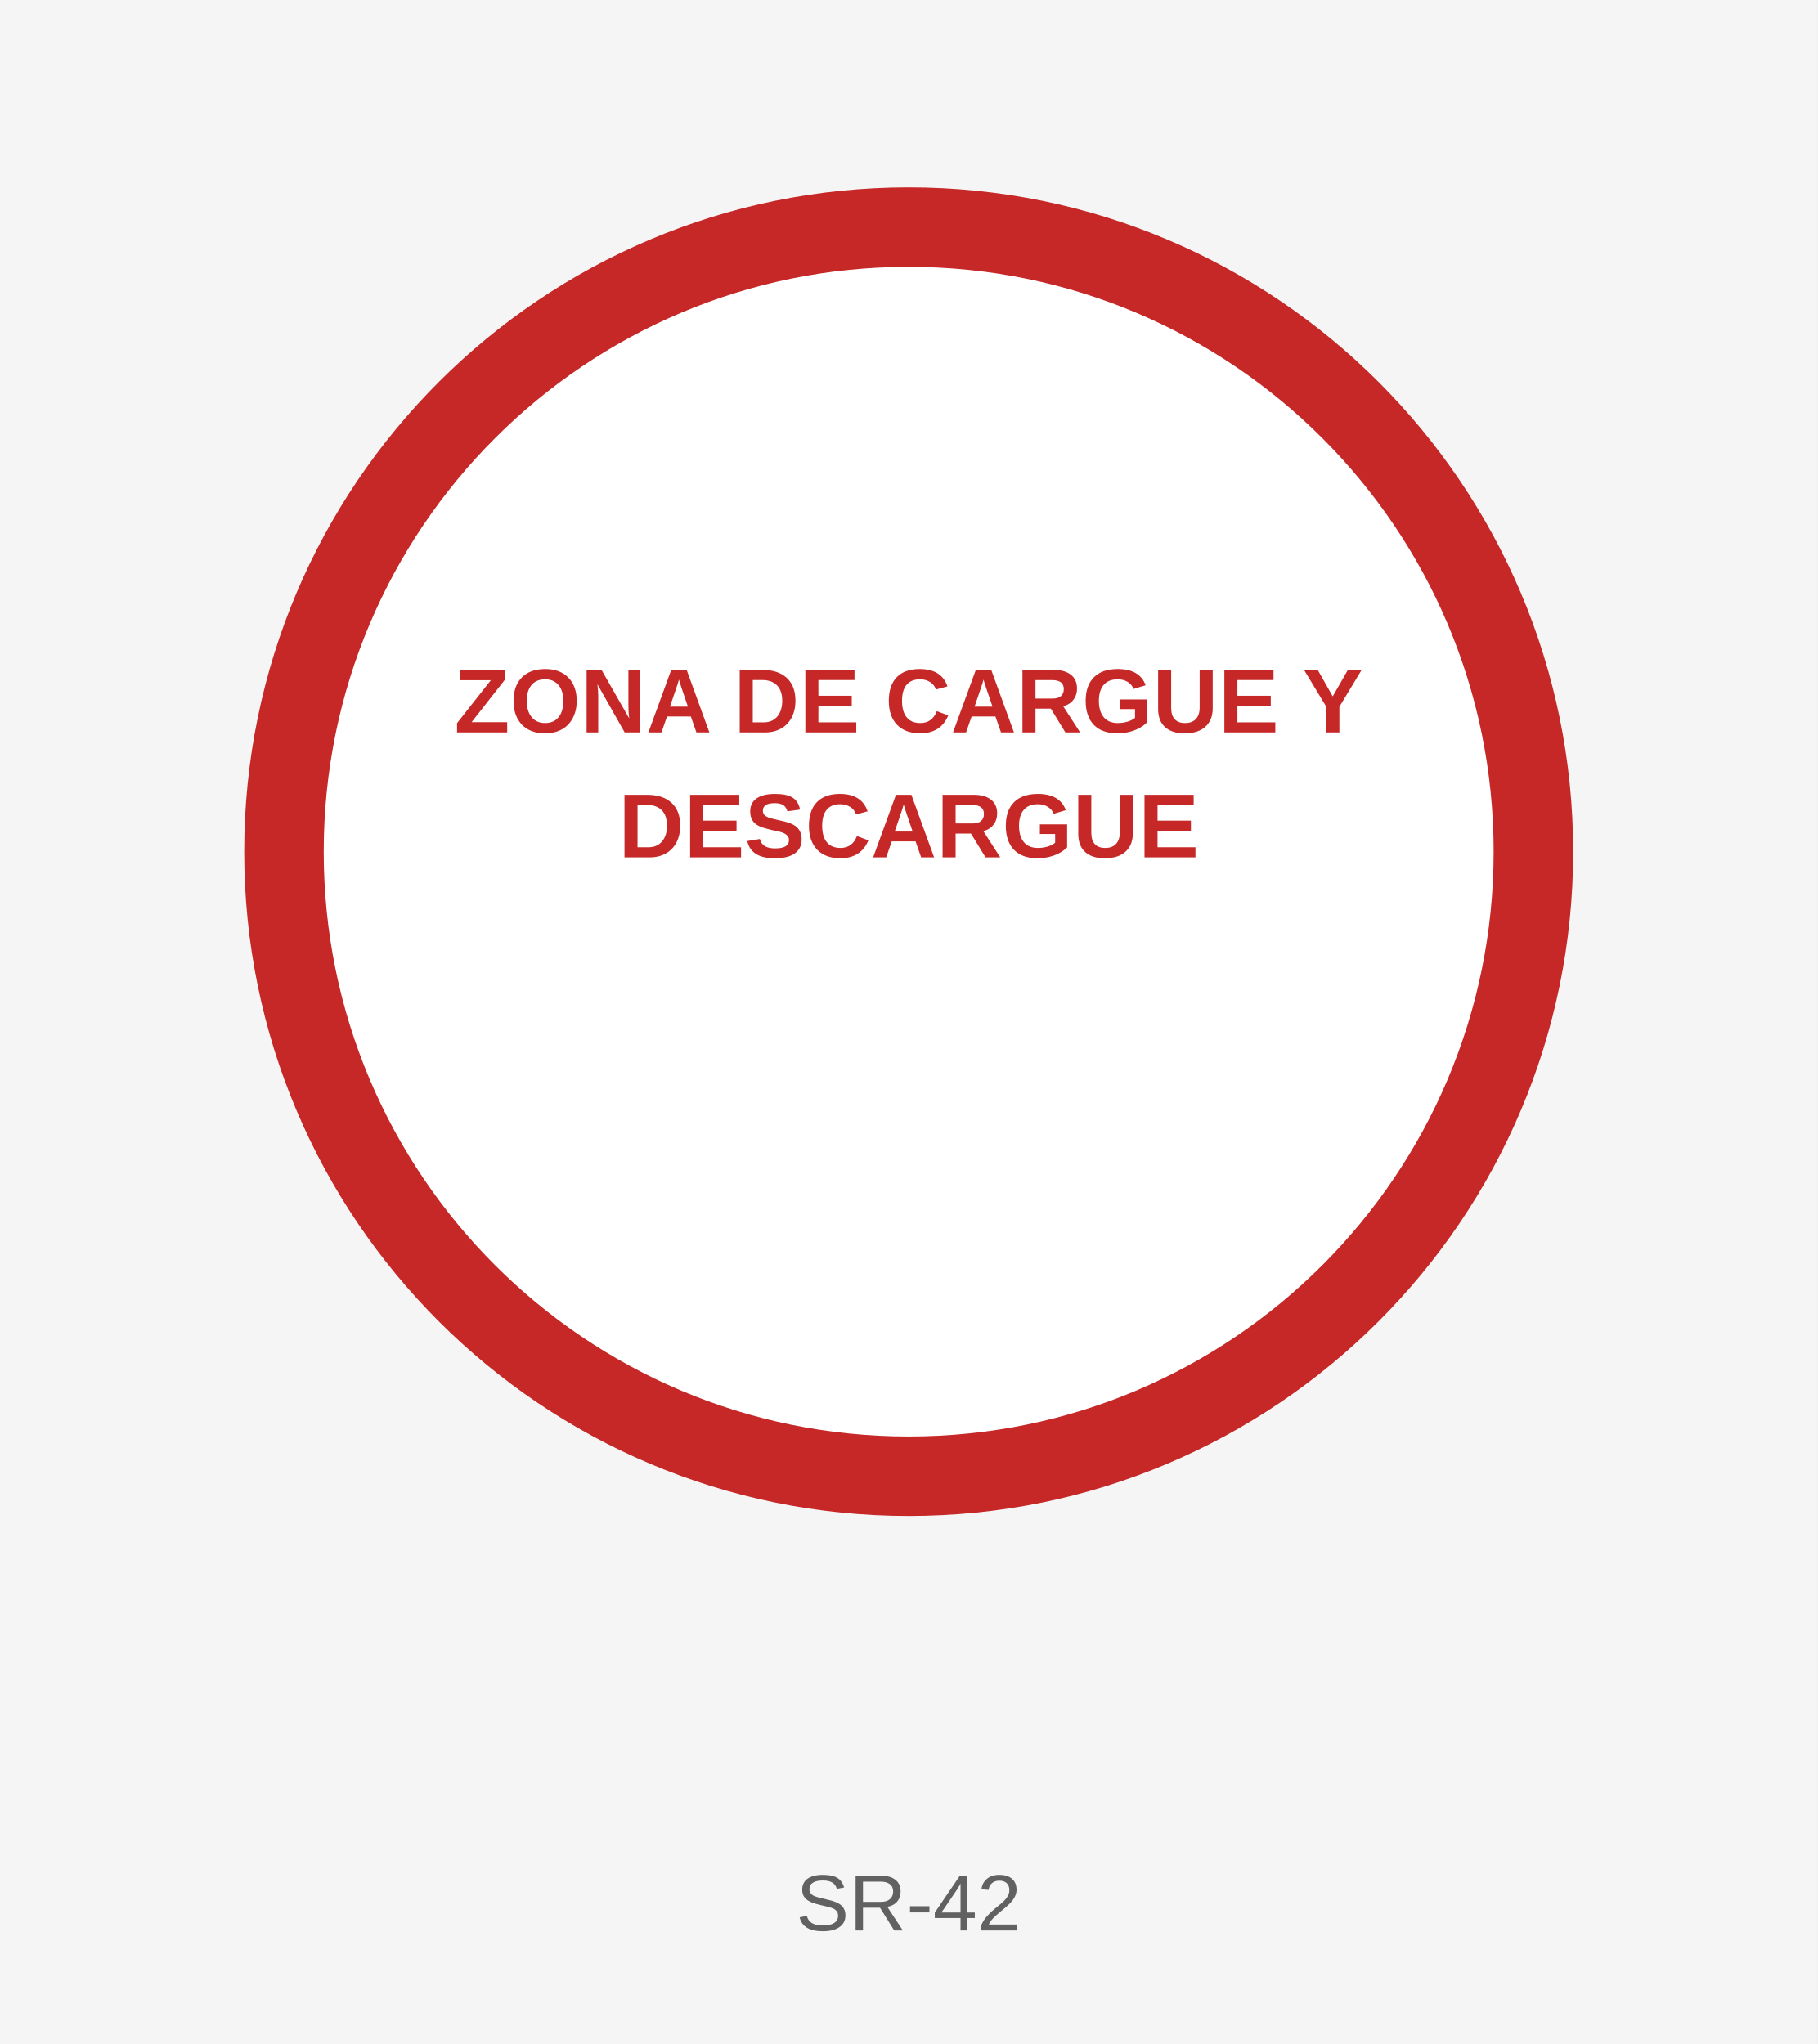
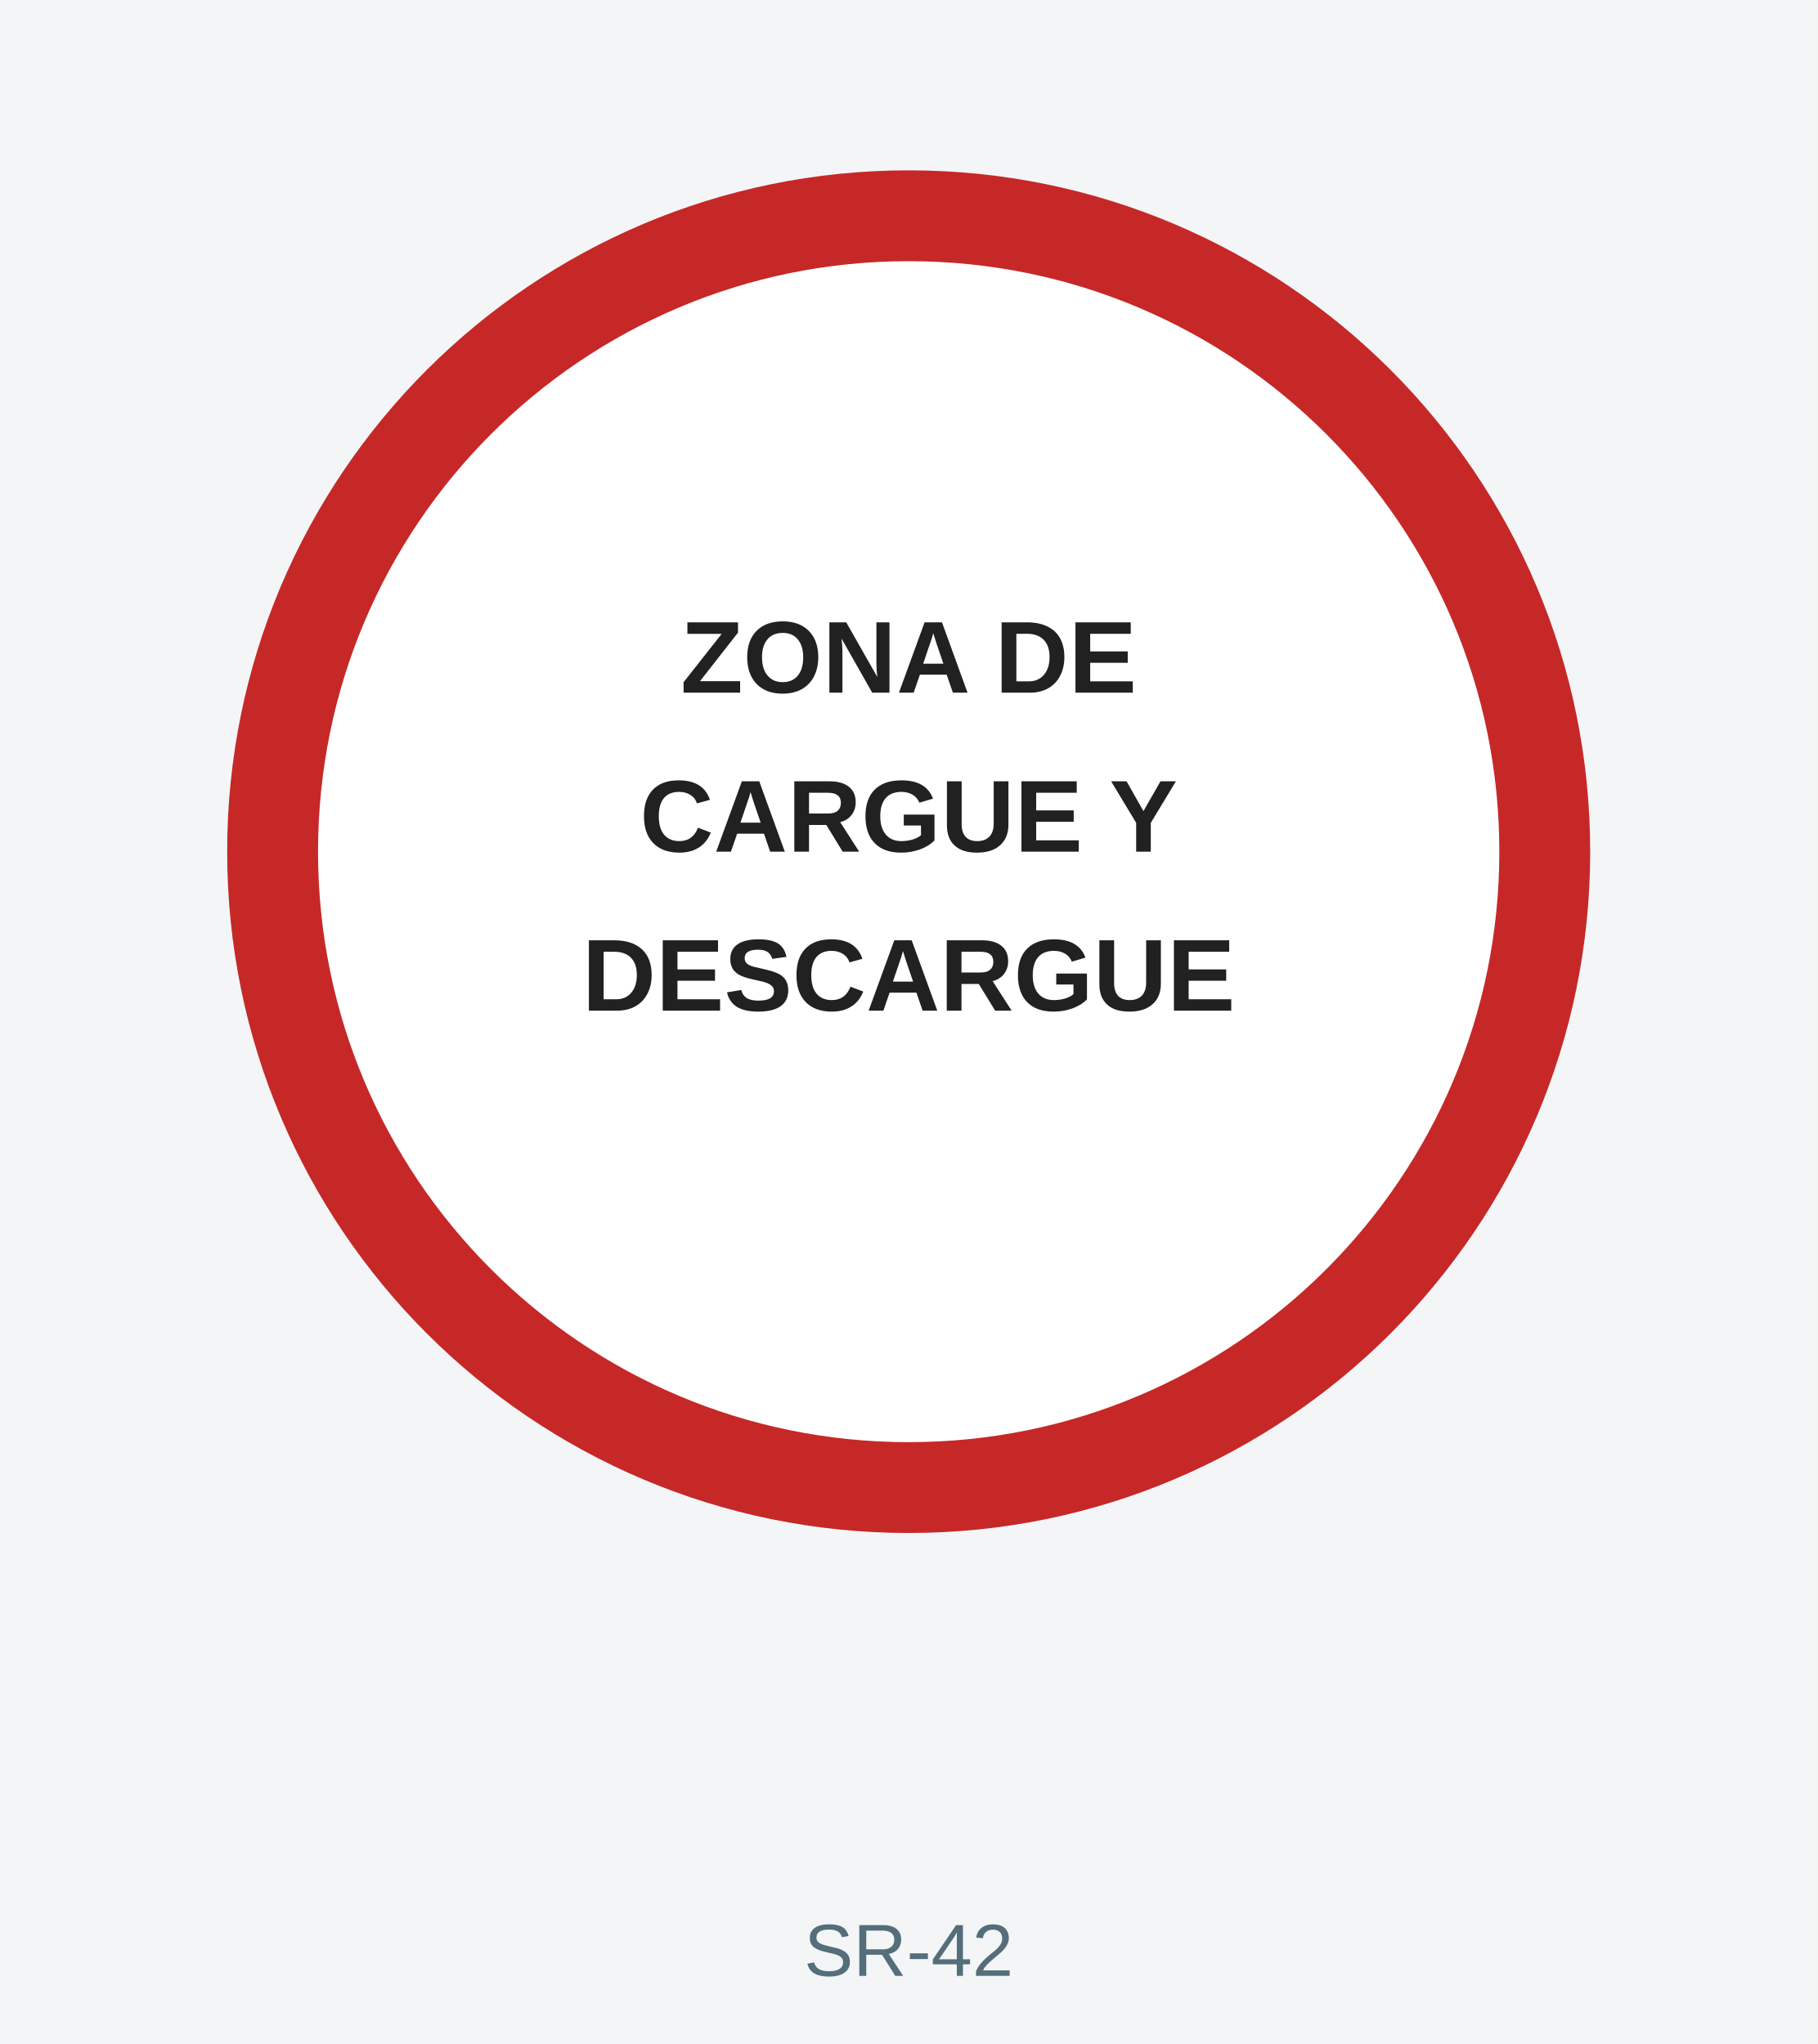
<svg xmlns="http://www.w3.org/2000/svg" width="320" height="360" viewBox="0 0 320 360" role="img" aria-label="ZONA DE CARGUE Y DESCARGUE">
-   <rect width="320" height="360" fill="#f5f5f5" />
-   <circle cx="160" cy="150" r="110" fill="#ffffff" stroke="#c62828" stroke-width="14" />
-   <text x="160" y="129.0" text-anchor="middle" font-family="Segoe UI, Arial, sans-serif" font-size="16" font-weight="700" fill="#c62828">ZONA DE CARGUE Y</text>
-   <text x="160" y="151.0" text-anchor="middle" font-family="Segoe UI, Arial, sans-serif" font-size="16" font-weight="700" fill="#c62828">DESCARGUE</text>
-   <text x="160" y="340" text-anchor="middle" font-family="Segoe UI, Arial, sans-serif" font-size="14" fill="#616161">SR-42</text>
+   <rect width="320" height="360" fill="#f3f5f7" />
+   <circle cx="160" cy="150" r="112" fill="#ffffff" stroke="#c62828" stroke-width="16" />
+   <text x="160" y="122" text-anchor="middle" font-family="Segoe UI, Arial, sans-serif" font-size="18" font-weight="800" fill="#212121">ZONA DE</text>
+   <text x="160" y="150" text-anchor="middle" font-family="Segoe UI, Arial, sans-serif" font-size="18" font-weight="800" fill="#212121">CARGUE Y</text>
+   <text x="160" y="178" text-anchor="middle" font-family="Segoe UI, Arial, sans-serif" font-size="18" font-weight="800" fill="#212121">DESCARGUE</text>
+   <text x="160" y="348" text-anchor="middle" font-family="Segoe UI, Arial, sans-serif" font-size="13" fill="#546e7a">SR-42</text>
</svg>
